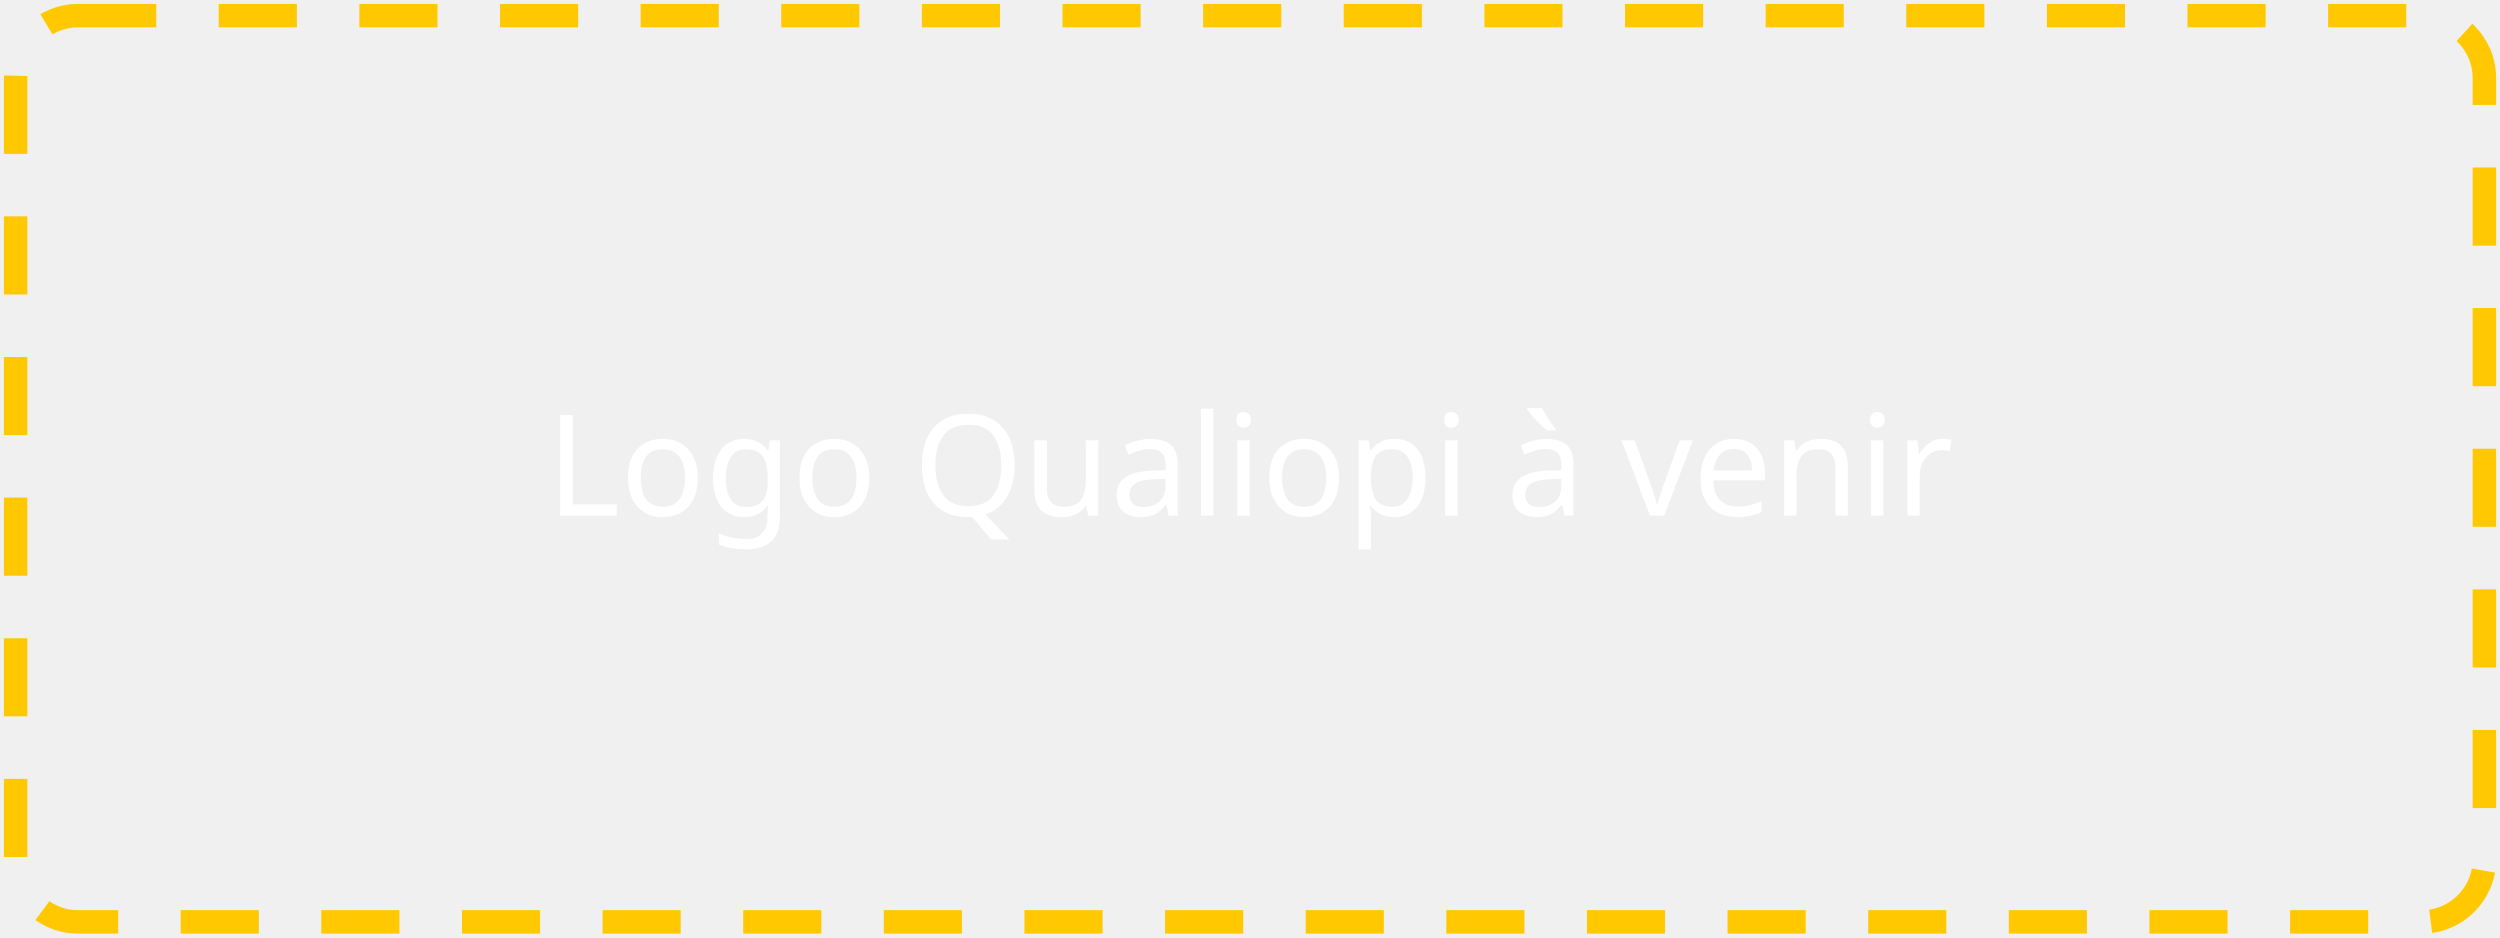
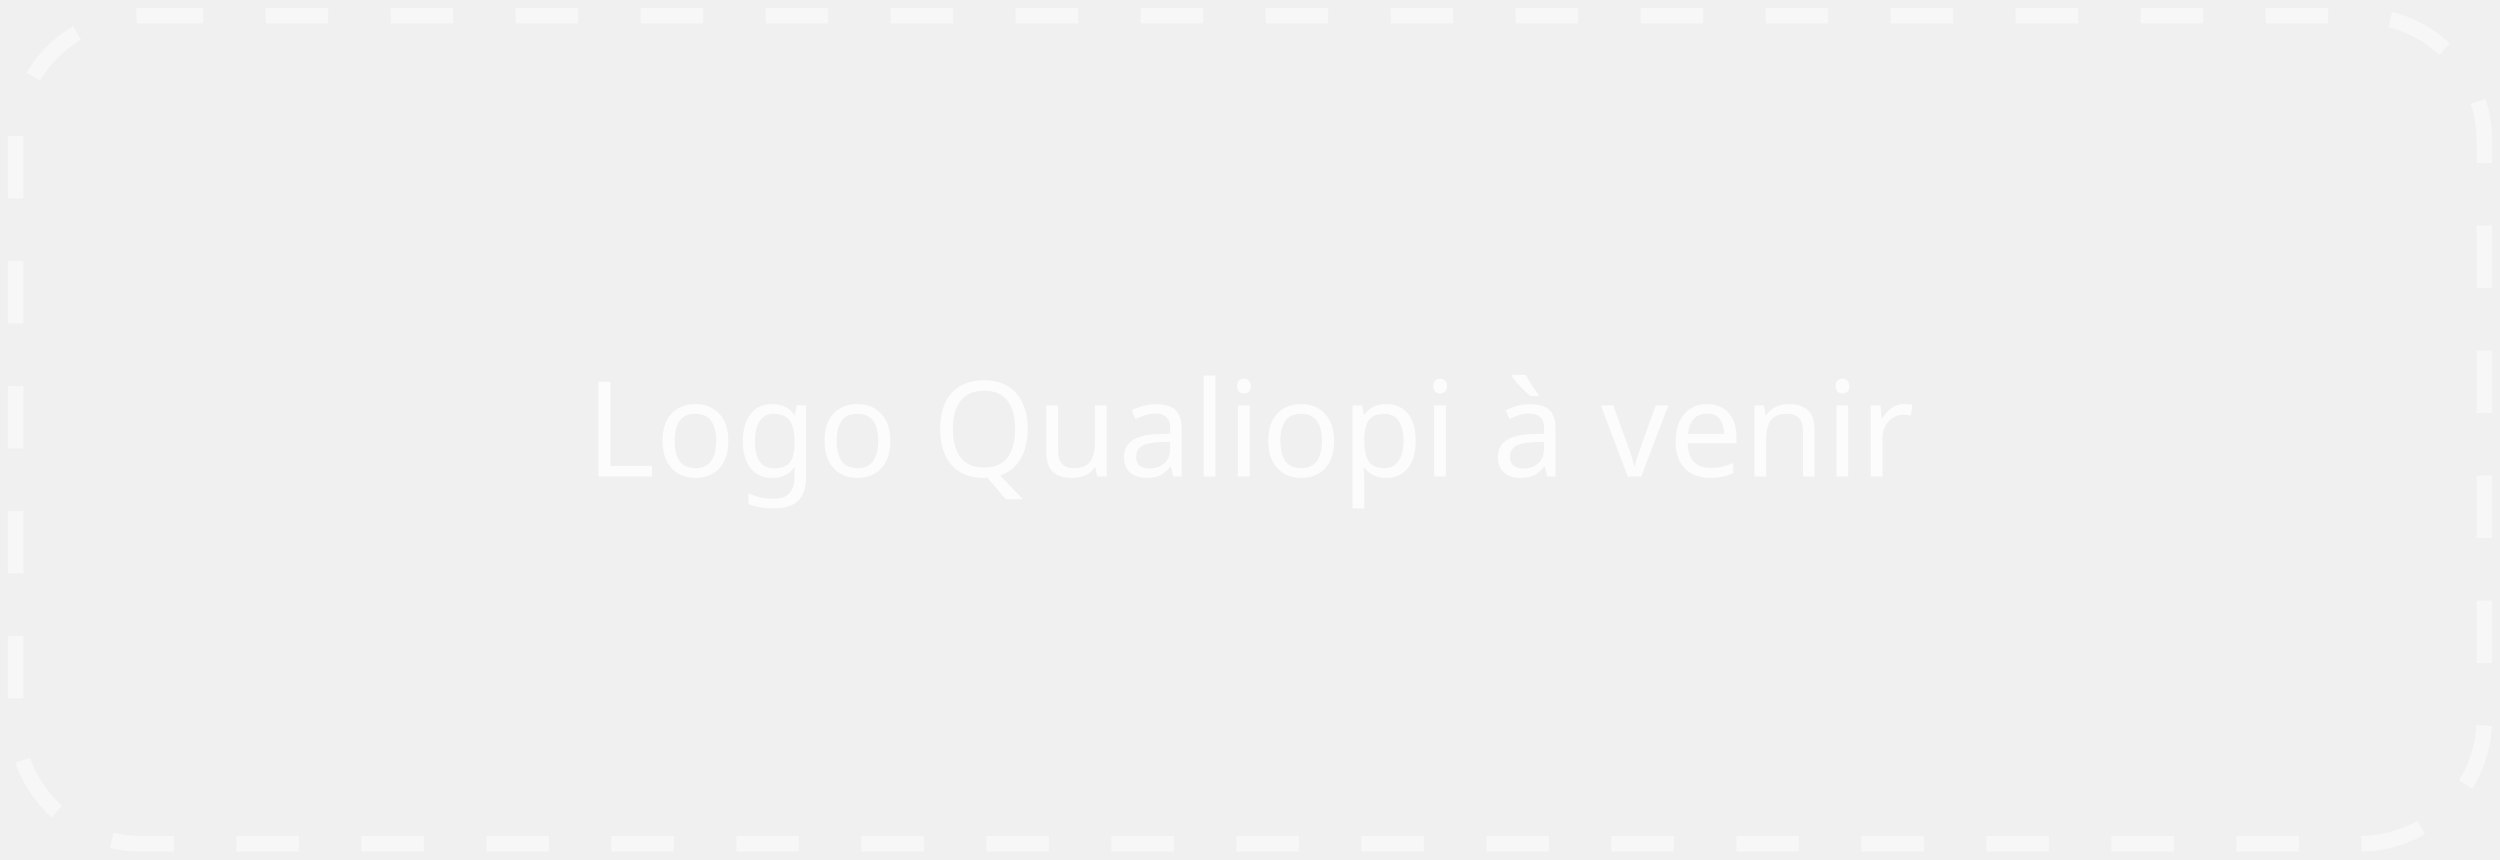
- <svg xmlns="http://www.w3.org/2000/svg" viewBox="0 0 320 120" role="img" aria-label="Emplacement du logo Qualiopi">
-   <rect x="2" y="2" width="316" height="116" rx="8" fill="none" stroke="#ffc800" stroke-width="3" stroke-dasharray="10 8" />
-   <text x="160" y="66" text-anchor="middle" font-family="sans-serif" font-size="18" fill="#ffffff">Logo Qualiopi à venir</text>
+ <svg xmlns="http://www.w3.org/2000/svg" viewBox="0 0 320 110" role="img" aria-label="Emplacement du logo Qualiopi">
+   <rect x="2" y="2" width="316" height="106" rx="16" fill="none" stroke="#ffffff" stroke-opacity=".45" stroke-width="2" stroke-dasharray="8 8" />
+   <text x="160" y="61" text-anchor="middle" font-family="sans-serif" font-size="17" fill="#ffffff" fill-opacity=".8">Logo Qualiopi à venir</text>
</svg>
